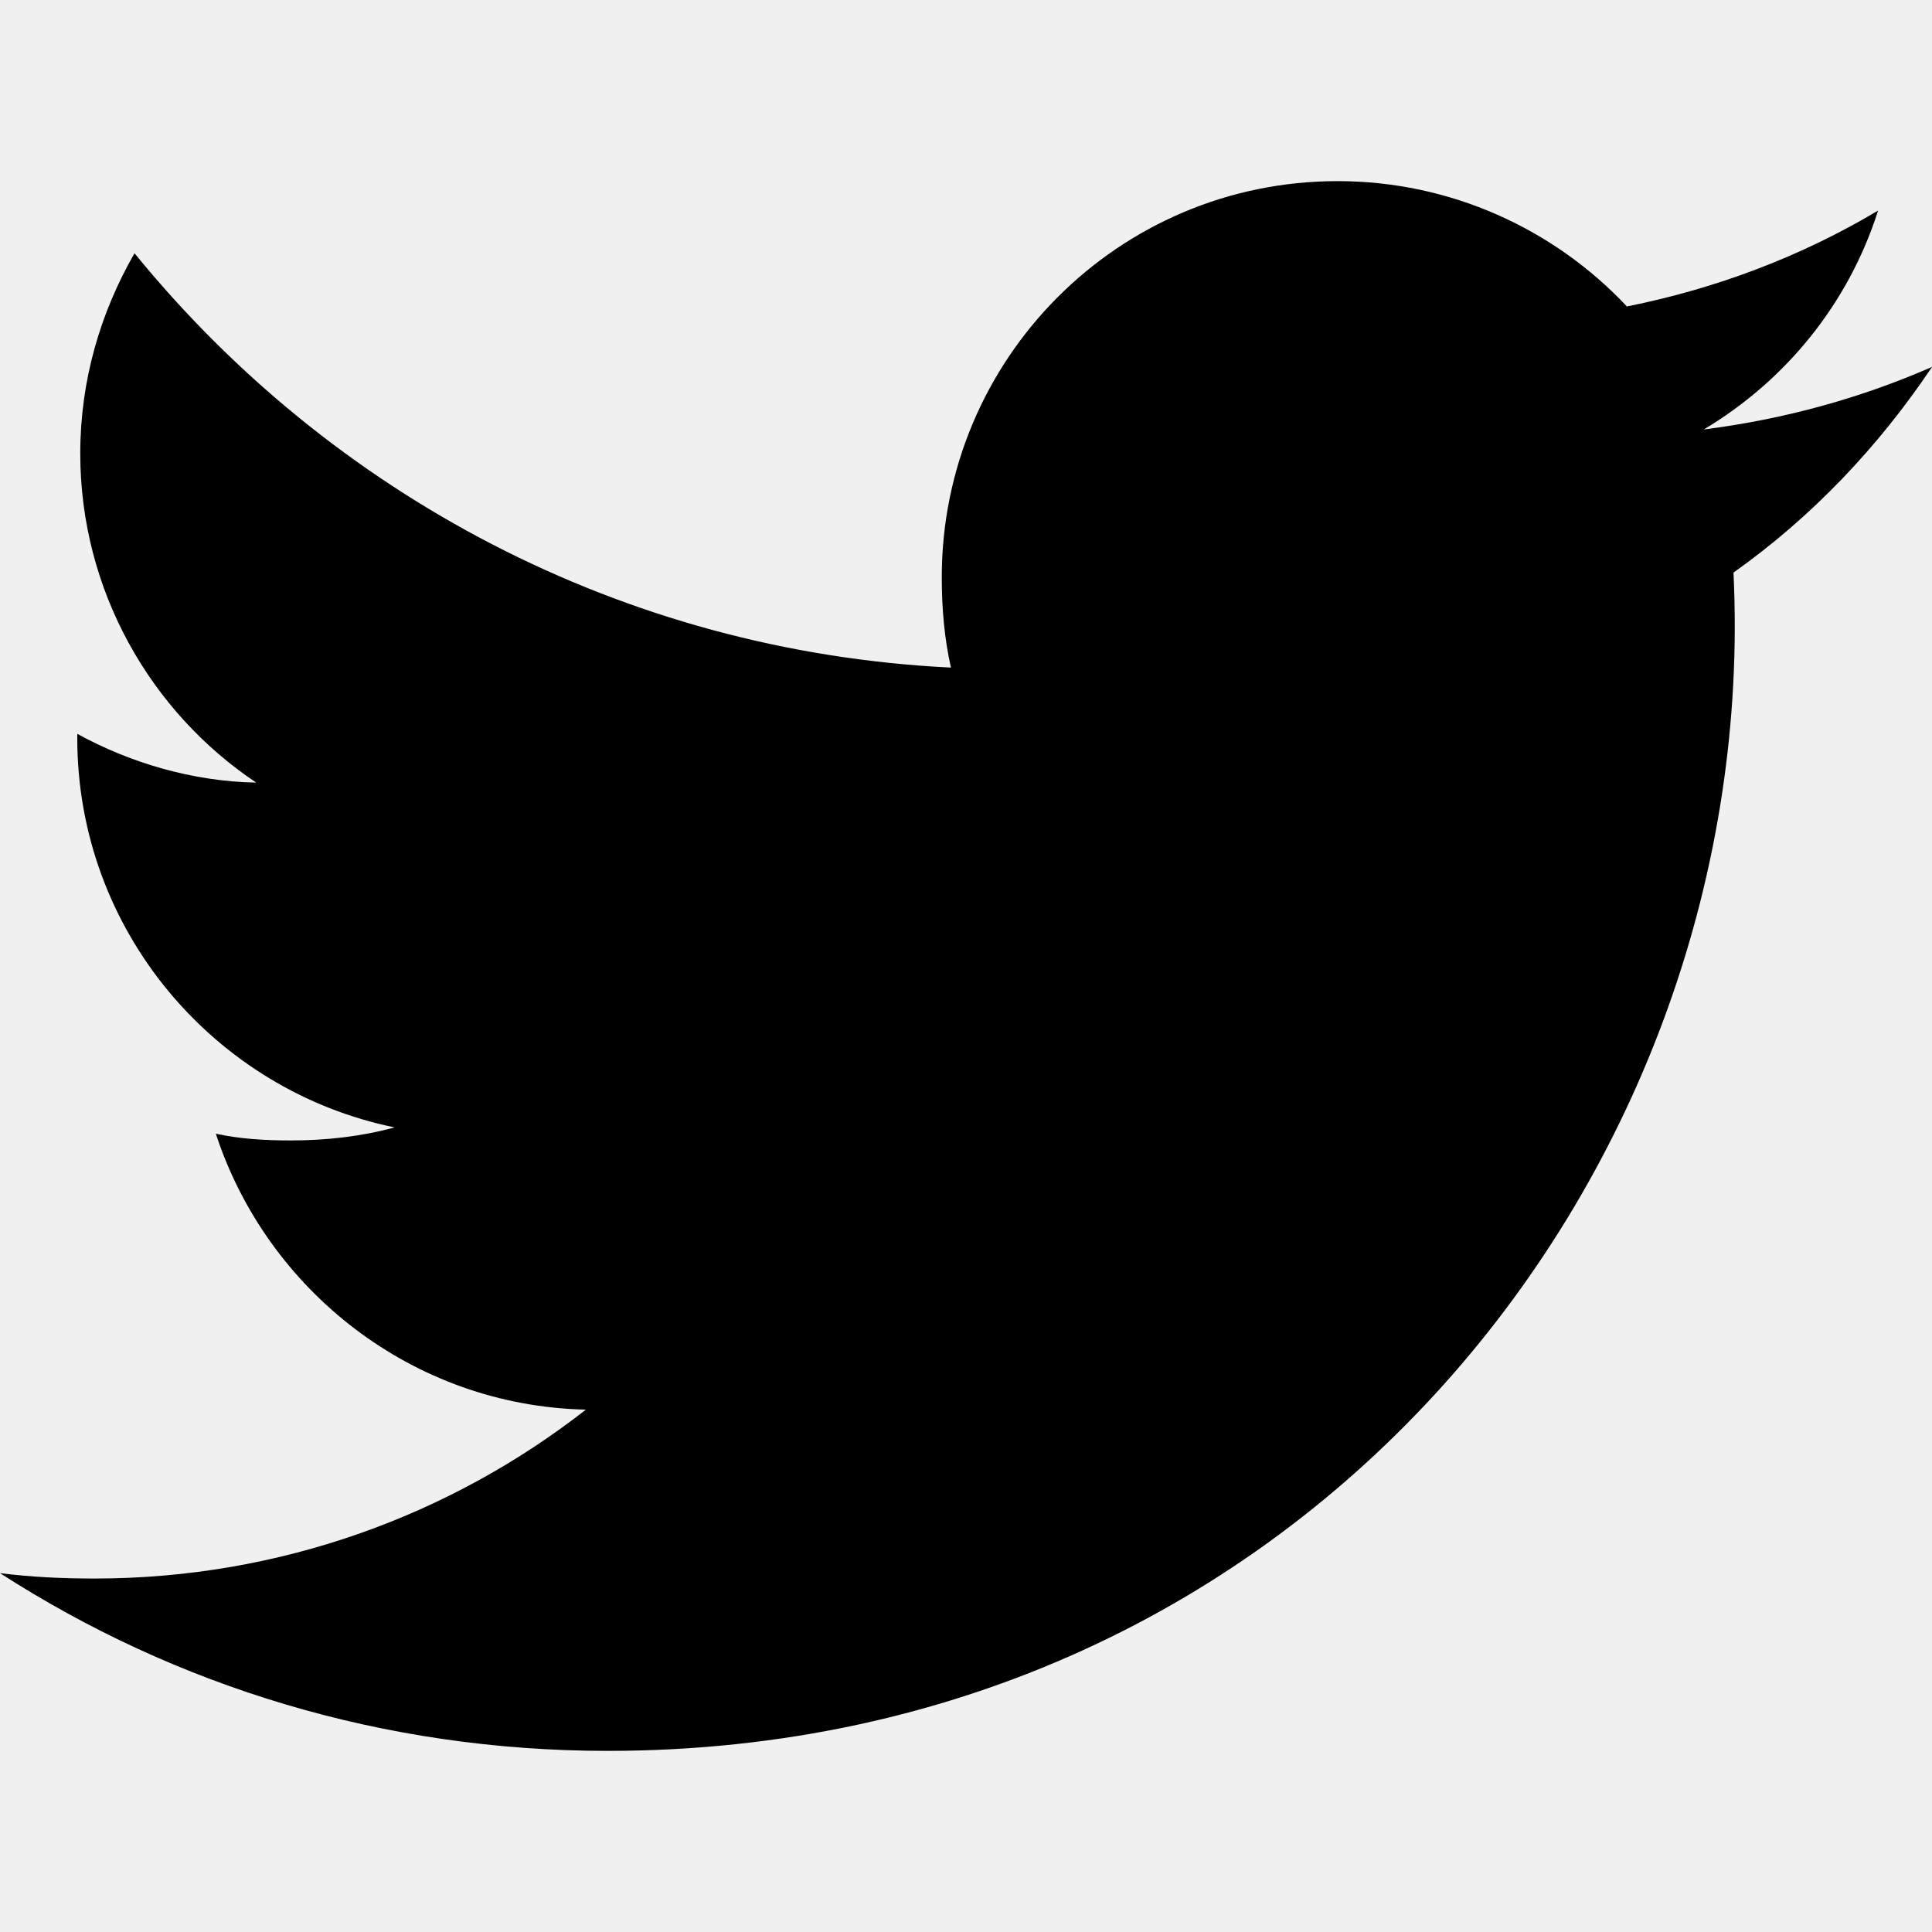
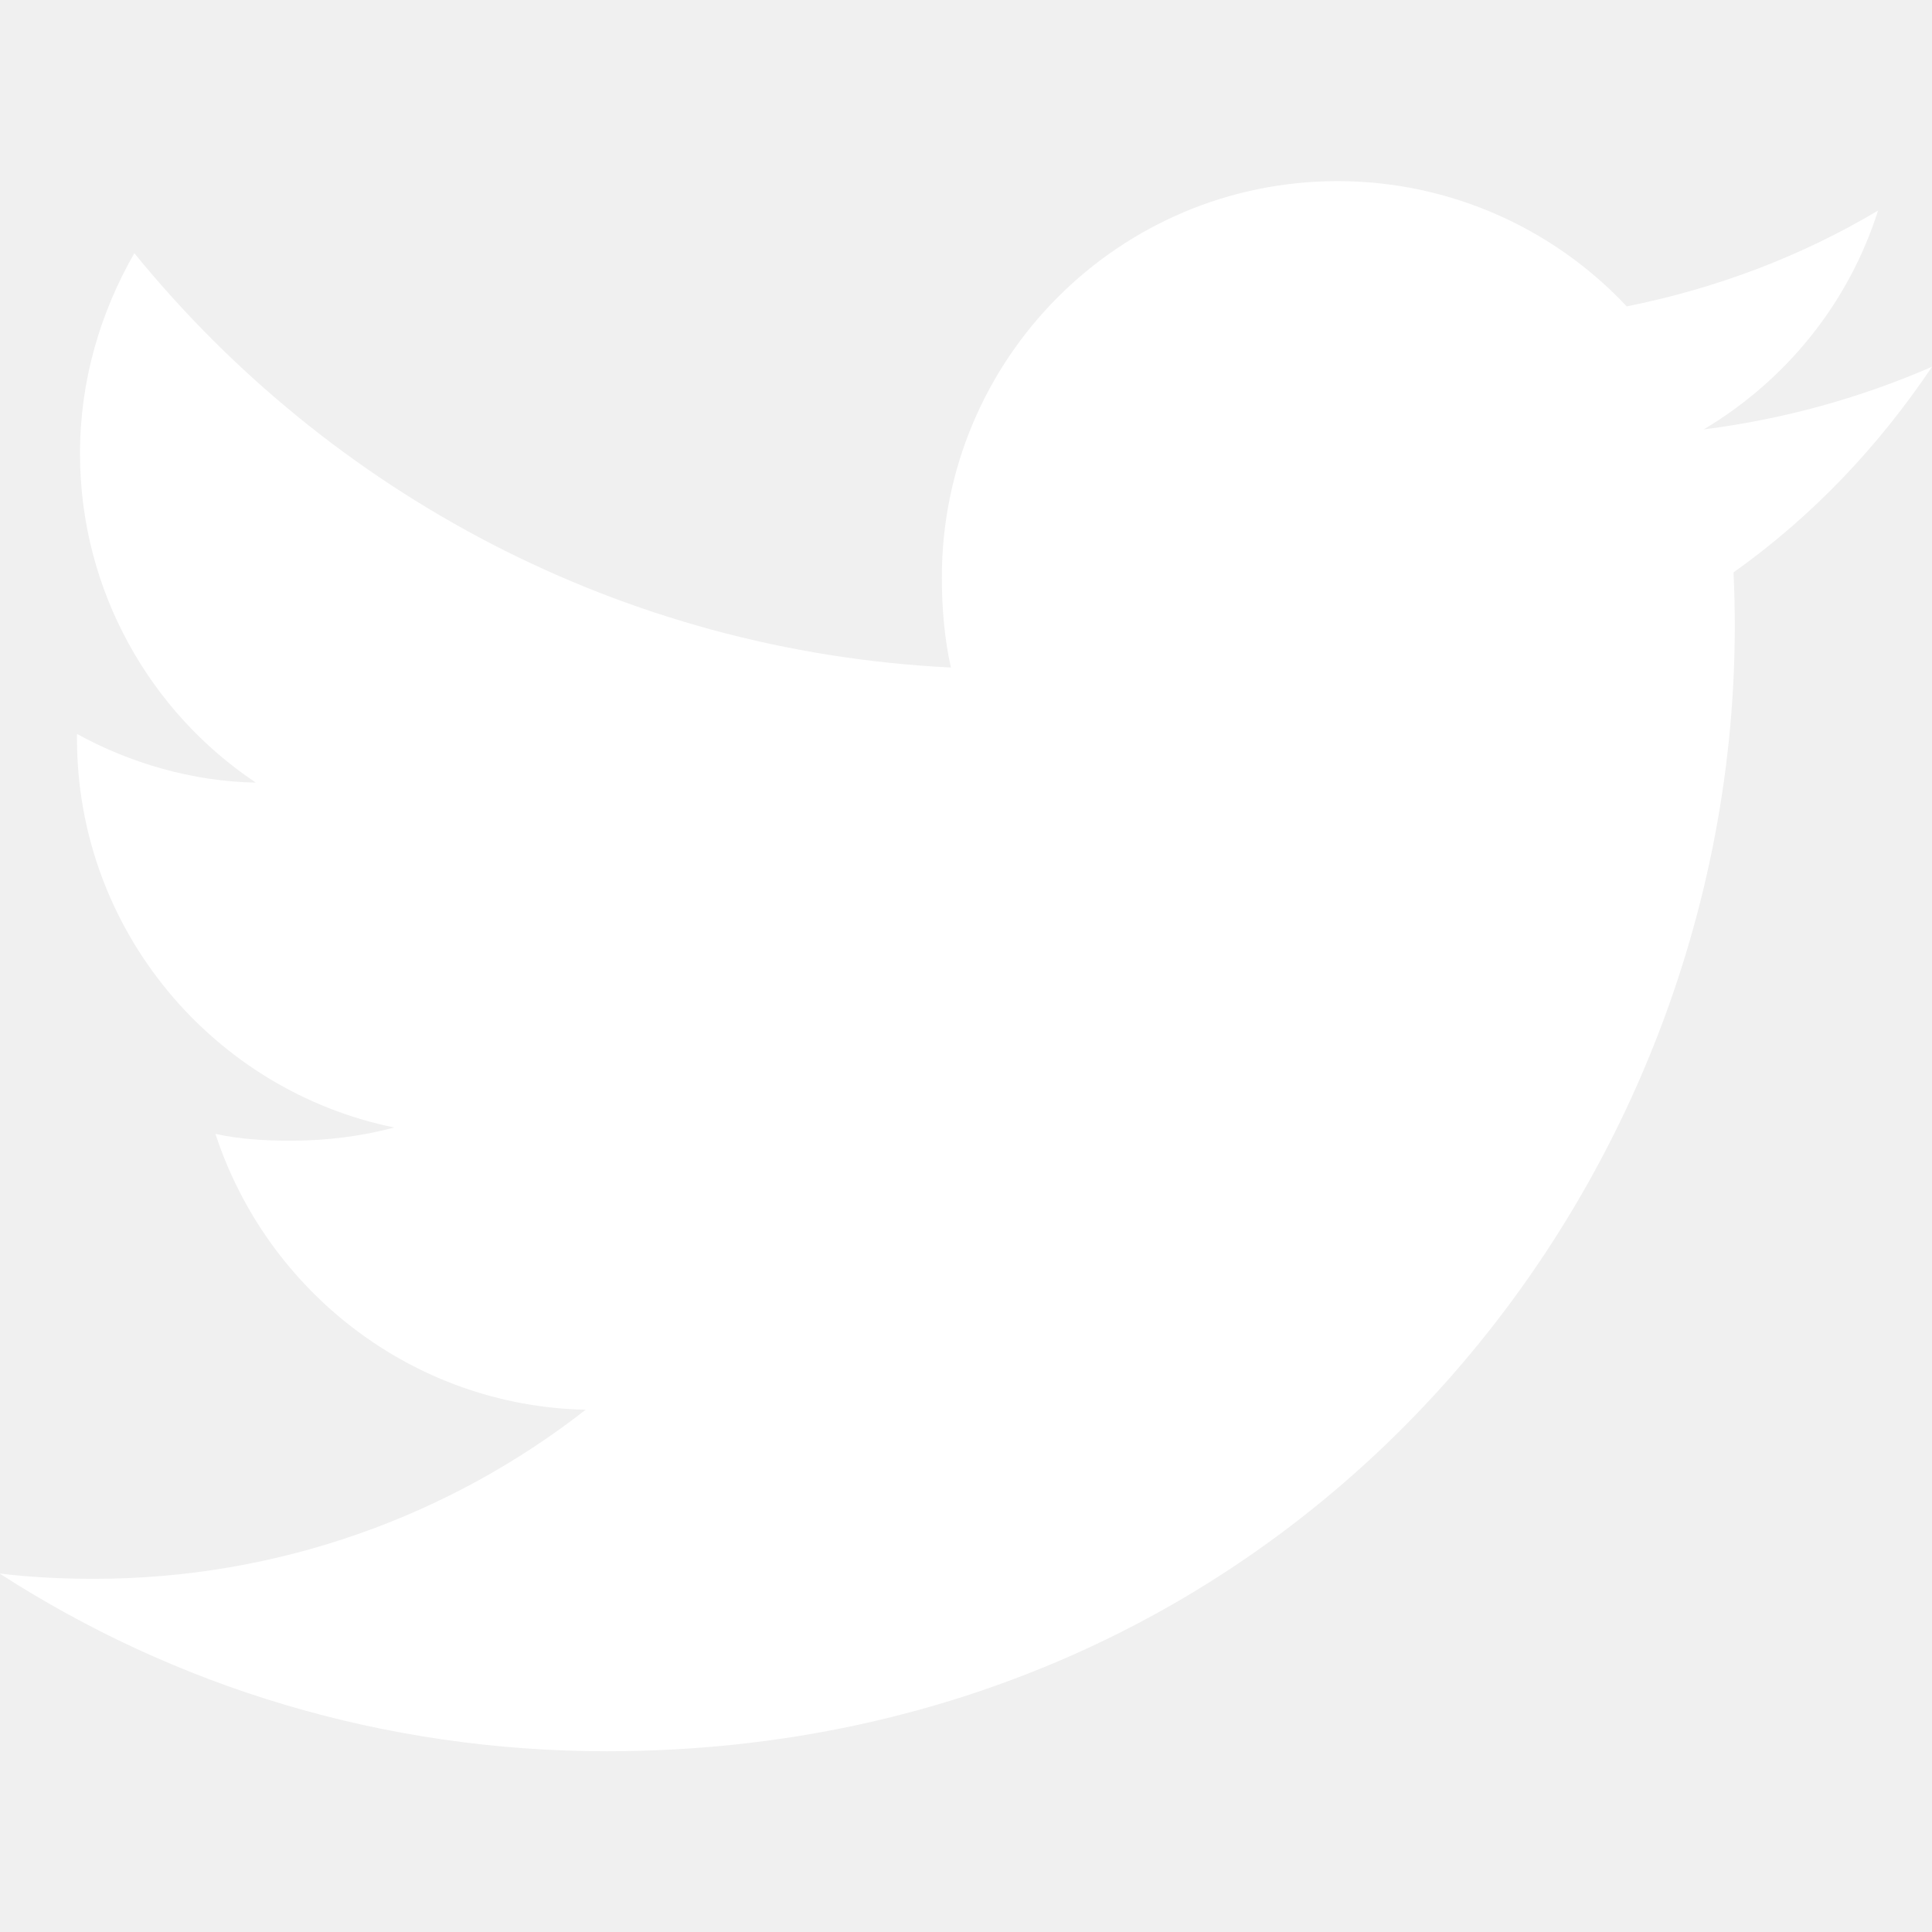
- <svg xmlns="http://www.w3.org/2000/svg" id="Bold" enable-background="new 0 0 24 24" height="512" viewBox="0 0 24 24" width="512">
-   <path d="m21.534 7.113c.976-.693 1.797-1.558 2.466-2.554v-.001c-.893.391-1.843.651-2.835.777 1.02-.609 1.799-1.566 2.165-2.719-.951.567-2.001.967-3.12 1.191-.903-.962-2.19-1.557-3.594-1.557-2.724 0-4.917 2.211-4.917 4.921 0 .39.033.765.114 1.122-4.09-.2-7.71-2.16-10.142-5.147-.424.737-.674 1.58-.674 2.487 0 1.704.877 3.214 2.186 4.089-.791-.015-1.566-.245-2.223-.606v.054c0 2.391 1.705 4.377 3.942 4.835-.401.11-.837.162-1.29.162-.315 0-.633-.018-.931-.084.637 1.948 2.447 3.381 4.597 3.428-1.674 1.309-3.8 2.098-6.101 2.098-.403 0-.79-.018-1.177-.067 2.18 1.405 4.762 2.208 7.548 2.208 8.683 0 14.342-7.244 13.986-14.637z" />
+ <svg xmlns="http://www.w3.org/2000/svg" version="1.1" id="Bold" x="0px" y="0px" viewBox="0 0 512 512" style="enable-background:new 0 0 512 512;" xml:space="preserve">
+   <style type="text/css">
+ 	.st0{fill:#FFFFFF;}
+ </style>
+   <path class="st0" d="M459.4,151.7c20.8-14.8,38.3-33.2,52.6-54.5v0c-19.1,8.3-39.3,13.9-60.5,16.6c21.8-13,38.4-33.4,46.2-58  c-20.3,12.1-42.7,20.6-66.6,25.4C411.9,60.7,384.4,48,354.5,48c-58.1,0-104.9,47.2-104.9,105c0,8.3,0.7,16.3,2.4,23.9  c-87.3-4.3-164.5-46.1-216.4-109.8c-9,15.7-14.4,33.7-14.4,53.1c0,36.4,18.7,68.6,46.6,87.2c-16.9-0.3-33.4-5.2-47.4-12.9v1.2  c0,51,36.4,93.4,84.1,103.1c-8.6,2.3-17.9,3.5-27.5,3.5c-6.7,0-13.5-0.4-19.9-1.8c13.6,41.6,52.2,72.1,98.1,73.1  c-35.7,27.9-81.1,44.8-130.2,44.8c-8.6,0-16.9-0.4-25.1-1.4c46.5,30,101.6,47.1,161,47.1C346.3,464,467,309.5,459.4,151.7  L459.4,151.7z" />
</svg>
